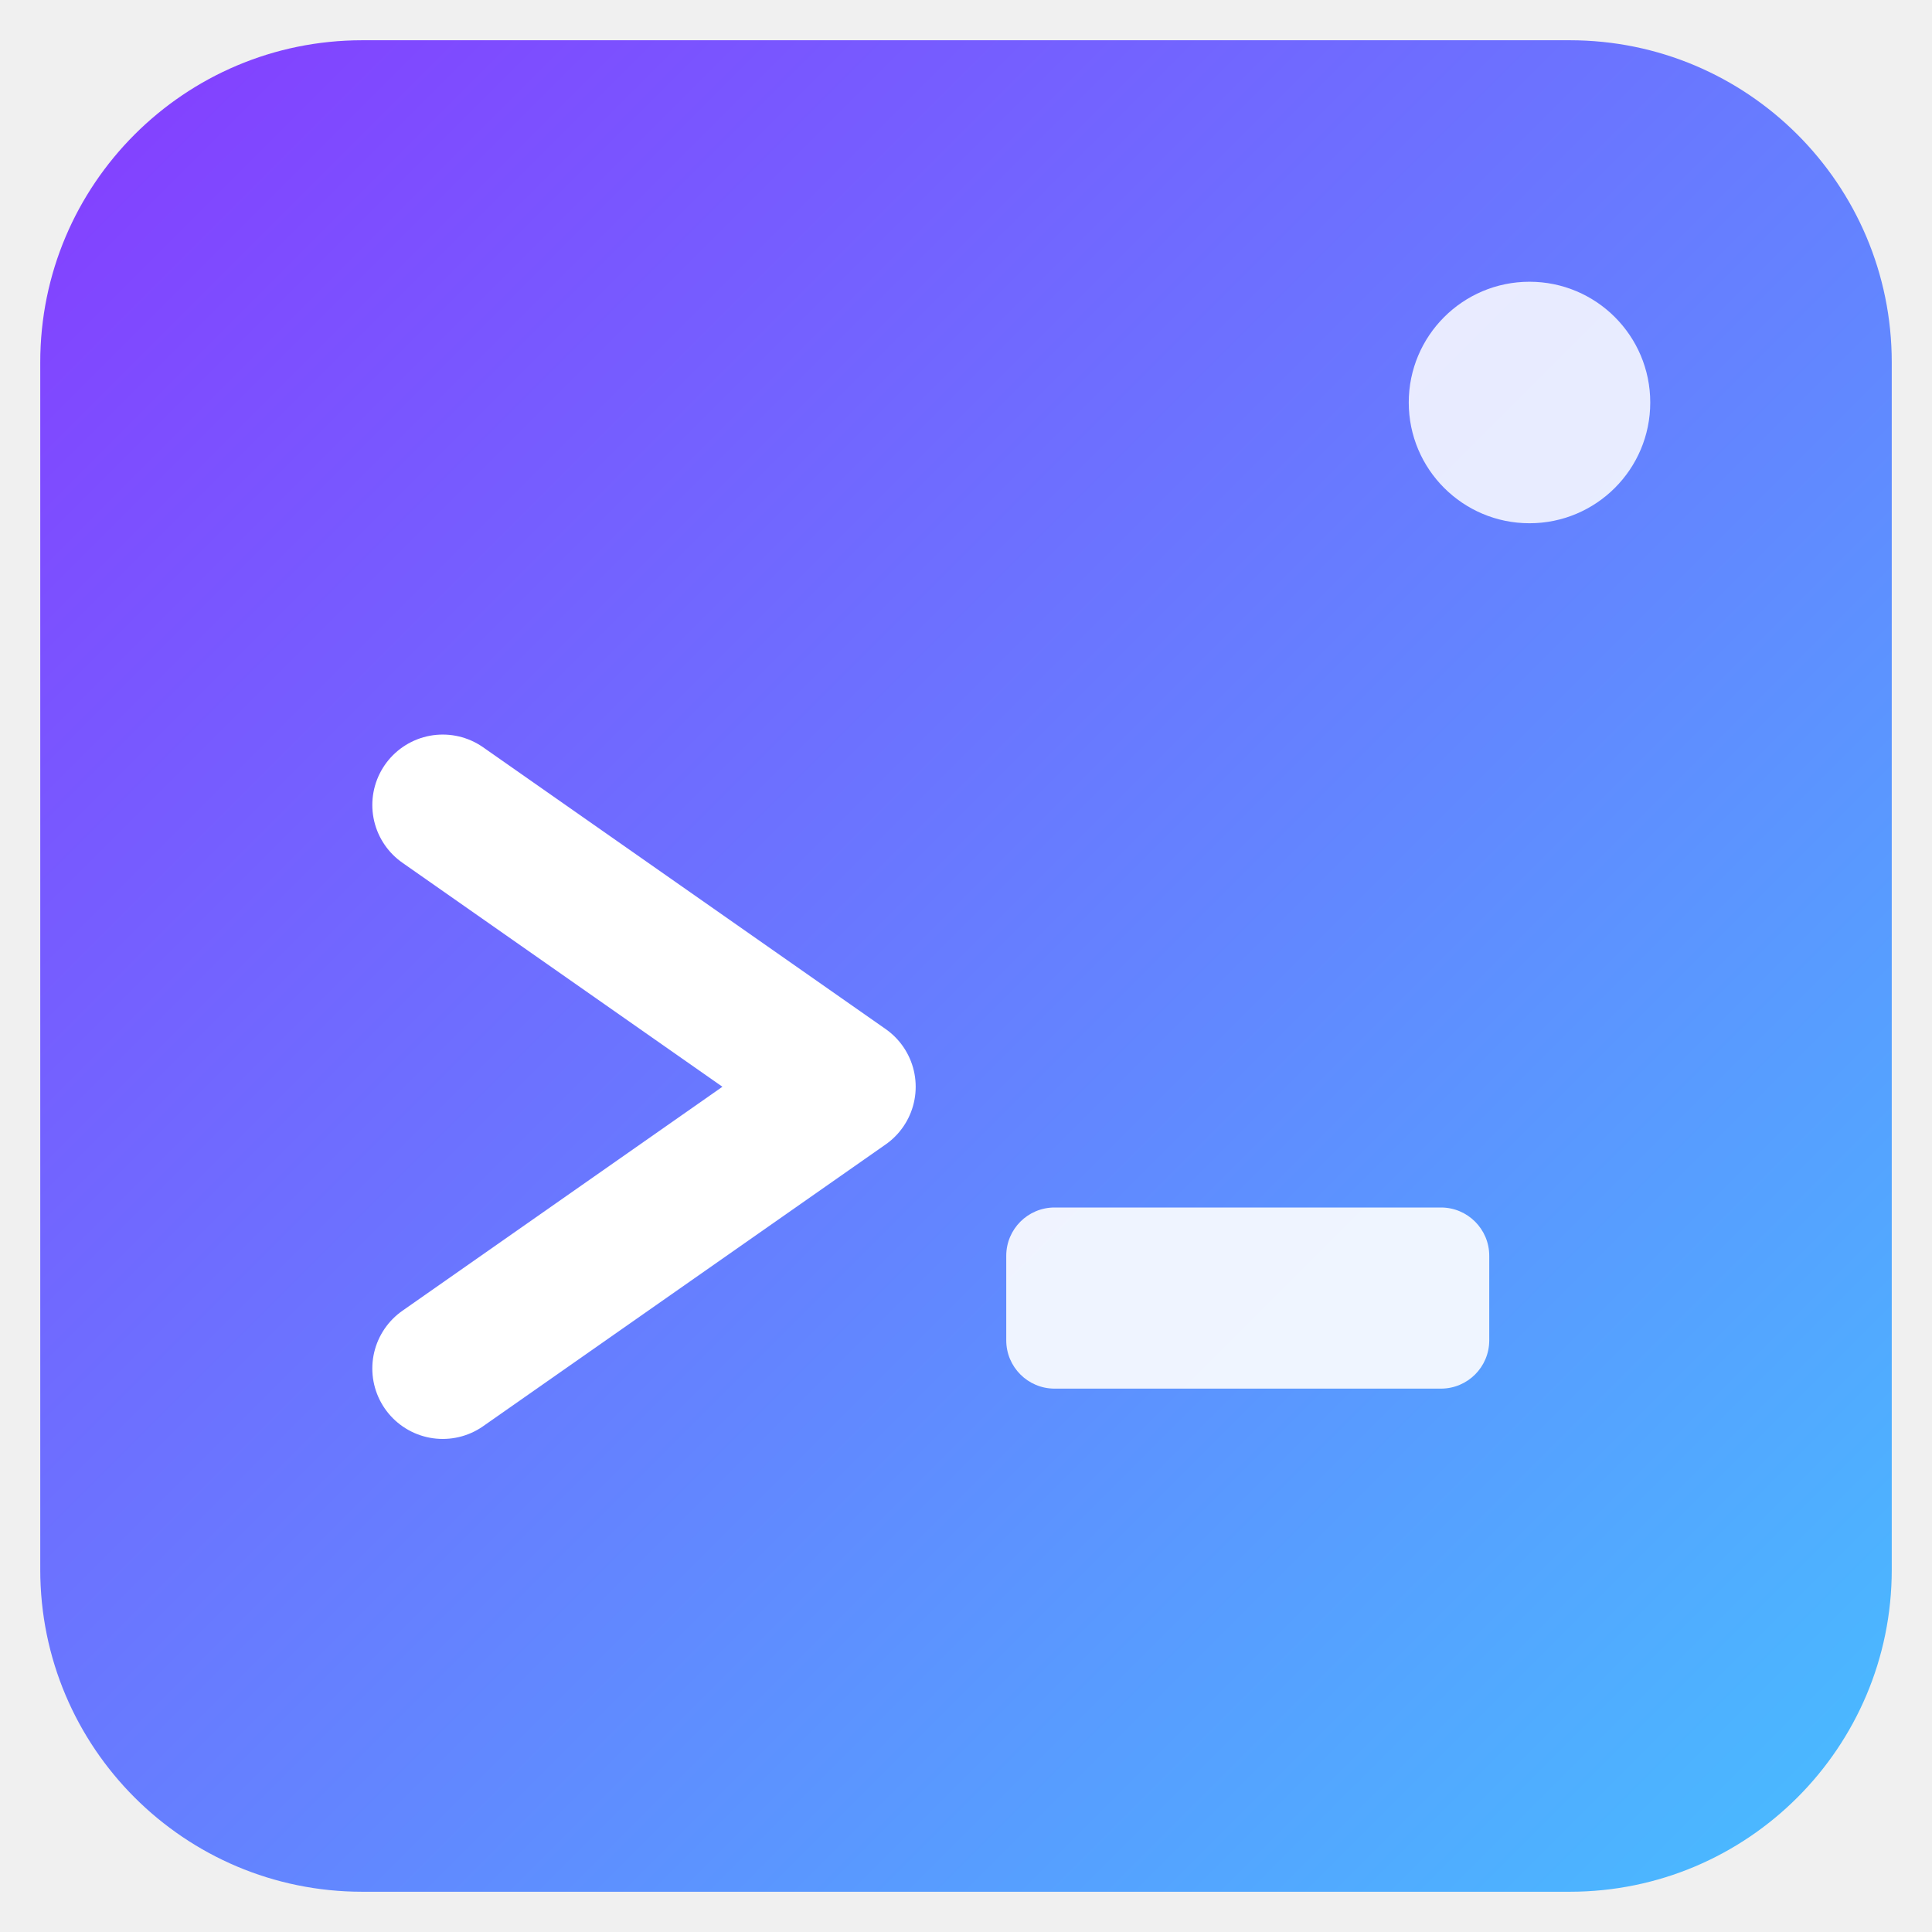
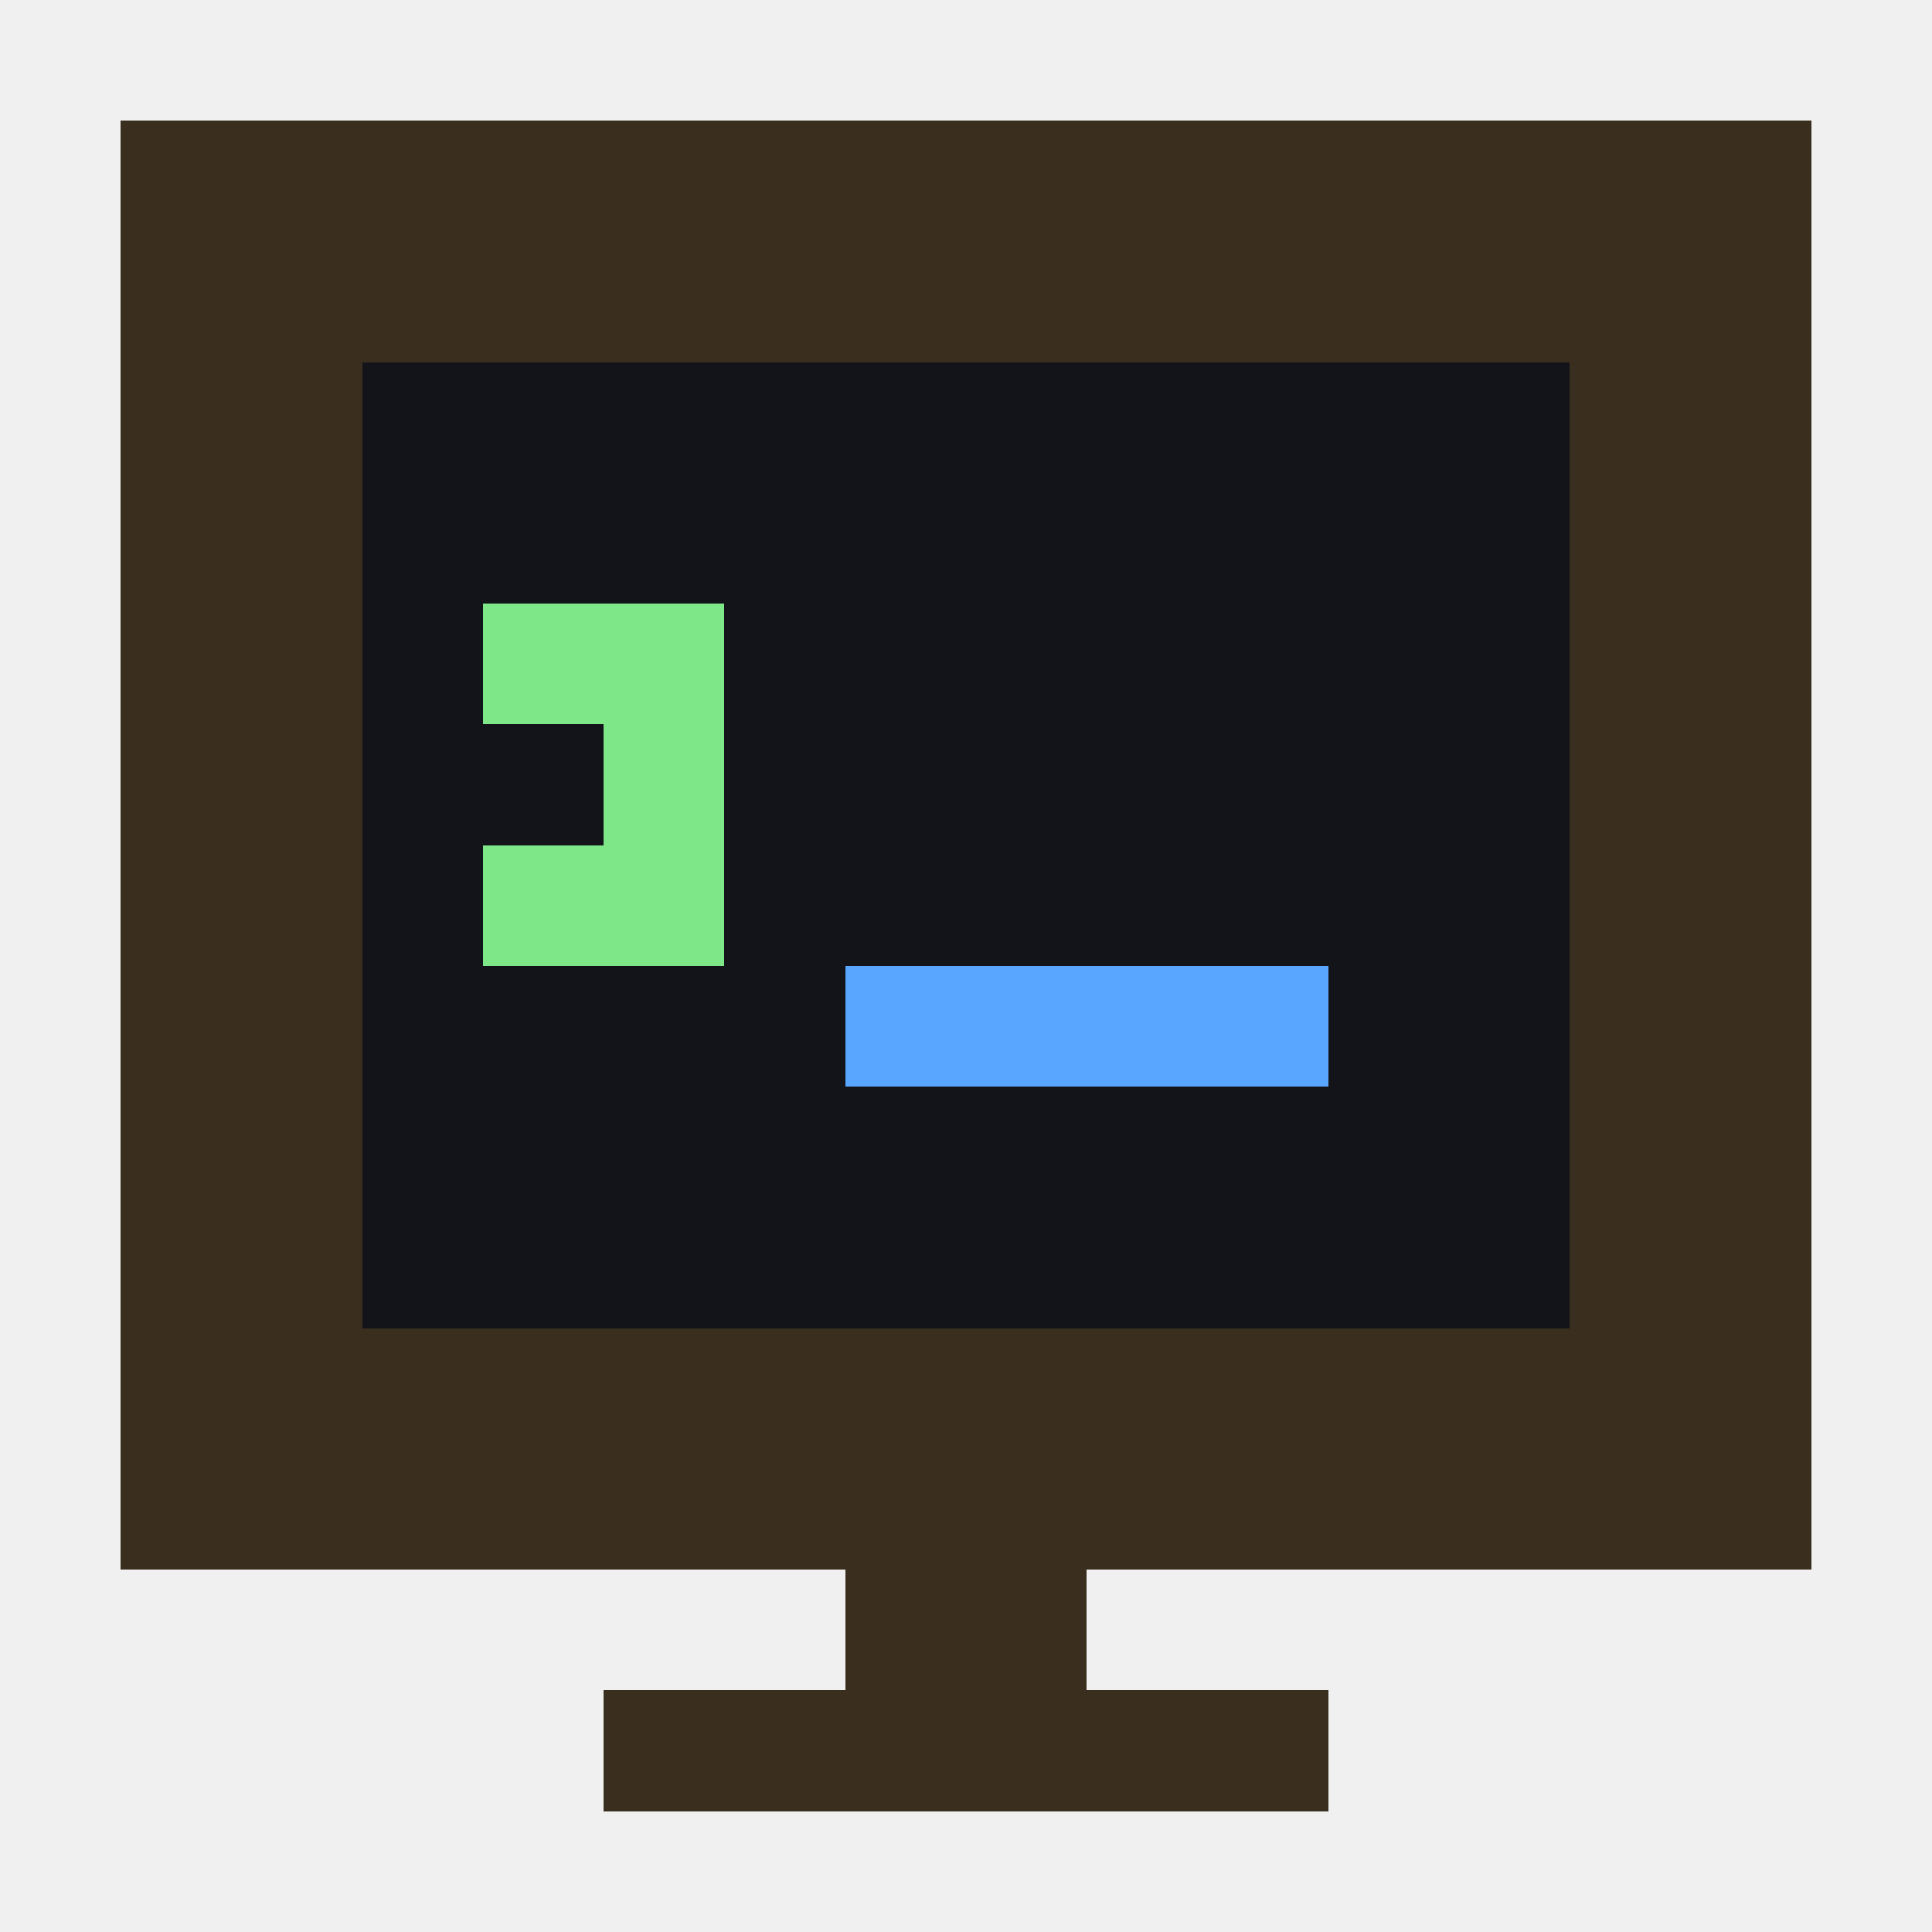
- <svg xmlns="http://www.w3.org/2000/svg" viewBox="0 0 48 48" width="48" height="48">
-   <defs>
-     <linearGradient id="g" x1="0%" y1="0%" x2="100%" y2="100%">
-       <stop offset="0%" stop-color="#863bFF" />
-       <stop offset="100%" stop-color="#47bFFF" />
-     </linearGradient>
-   </defs>
-   <rect x="1" y="1" width="46" height="46" rx="8" fill="url(#g)" />
-   <circle cx="38" cy="10" r="3" fill="#fff" opacity="0.85" />
-   <path d="M11 20 L21 27 L11 34" stroke="#fff" stroke-width="3.5" stroke-linecap="round" stroke-linejoin="round" fill="none" />
-   <rect x="25" y="30" width="12" height="4.5" rx="1.2" fill="#fff" opacity="0.9" />
+ <svg xmlns="http://www.w3.org/2000/svg" viewBox="0 0 16 16" shape-rendering="crispEdges">
+   <rect x="1" y="1" width="14" height="2" fill="#3A2E1F" />
+   <rect x="1" y="11" width="14" height="2" fill="#3A2E1F" />
+   <rect x="1" y="1" width="2" height="12" fill="#3A2E1F" />
+   <rect x="13" y="1" width="2" height="12" fill="#3A2E1F" />
+   <rect x="3" y="3" width="10" height="8" fill="#12141A" />
+   <rect x="4" y="5" width="2" height="1" fill="#7EE787" />
+   <rect x="5" y="6" width="1" height="1" fill="#7EE787" />
+   <rect x="4" y="7" width="2" height="1" fill="#7EE787" />
+   <rect x="7" y="8" width="4" height="1" fill="#58A6FF" />
+   <rect x="7" y="13" width="2" height="1" fill="#3A2E1F" />
+   <rect x="5" y="14" width="6" height="1" fill="#3A2E1F" />
</svg>
